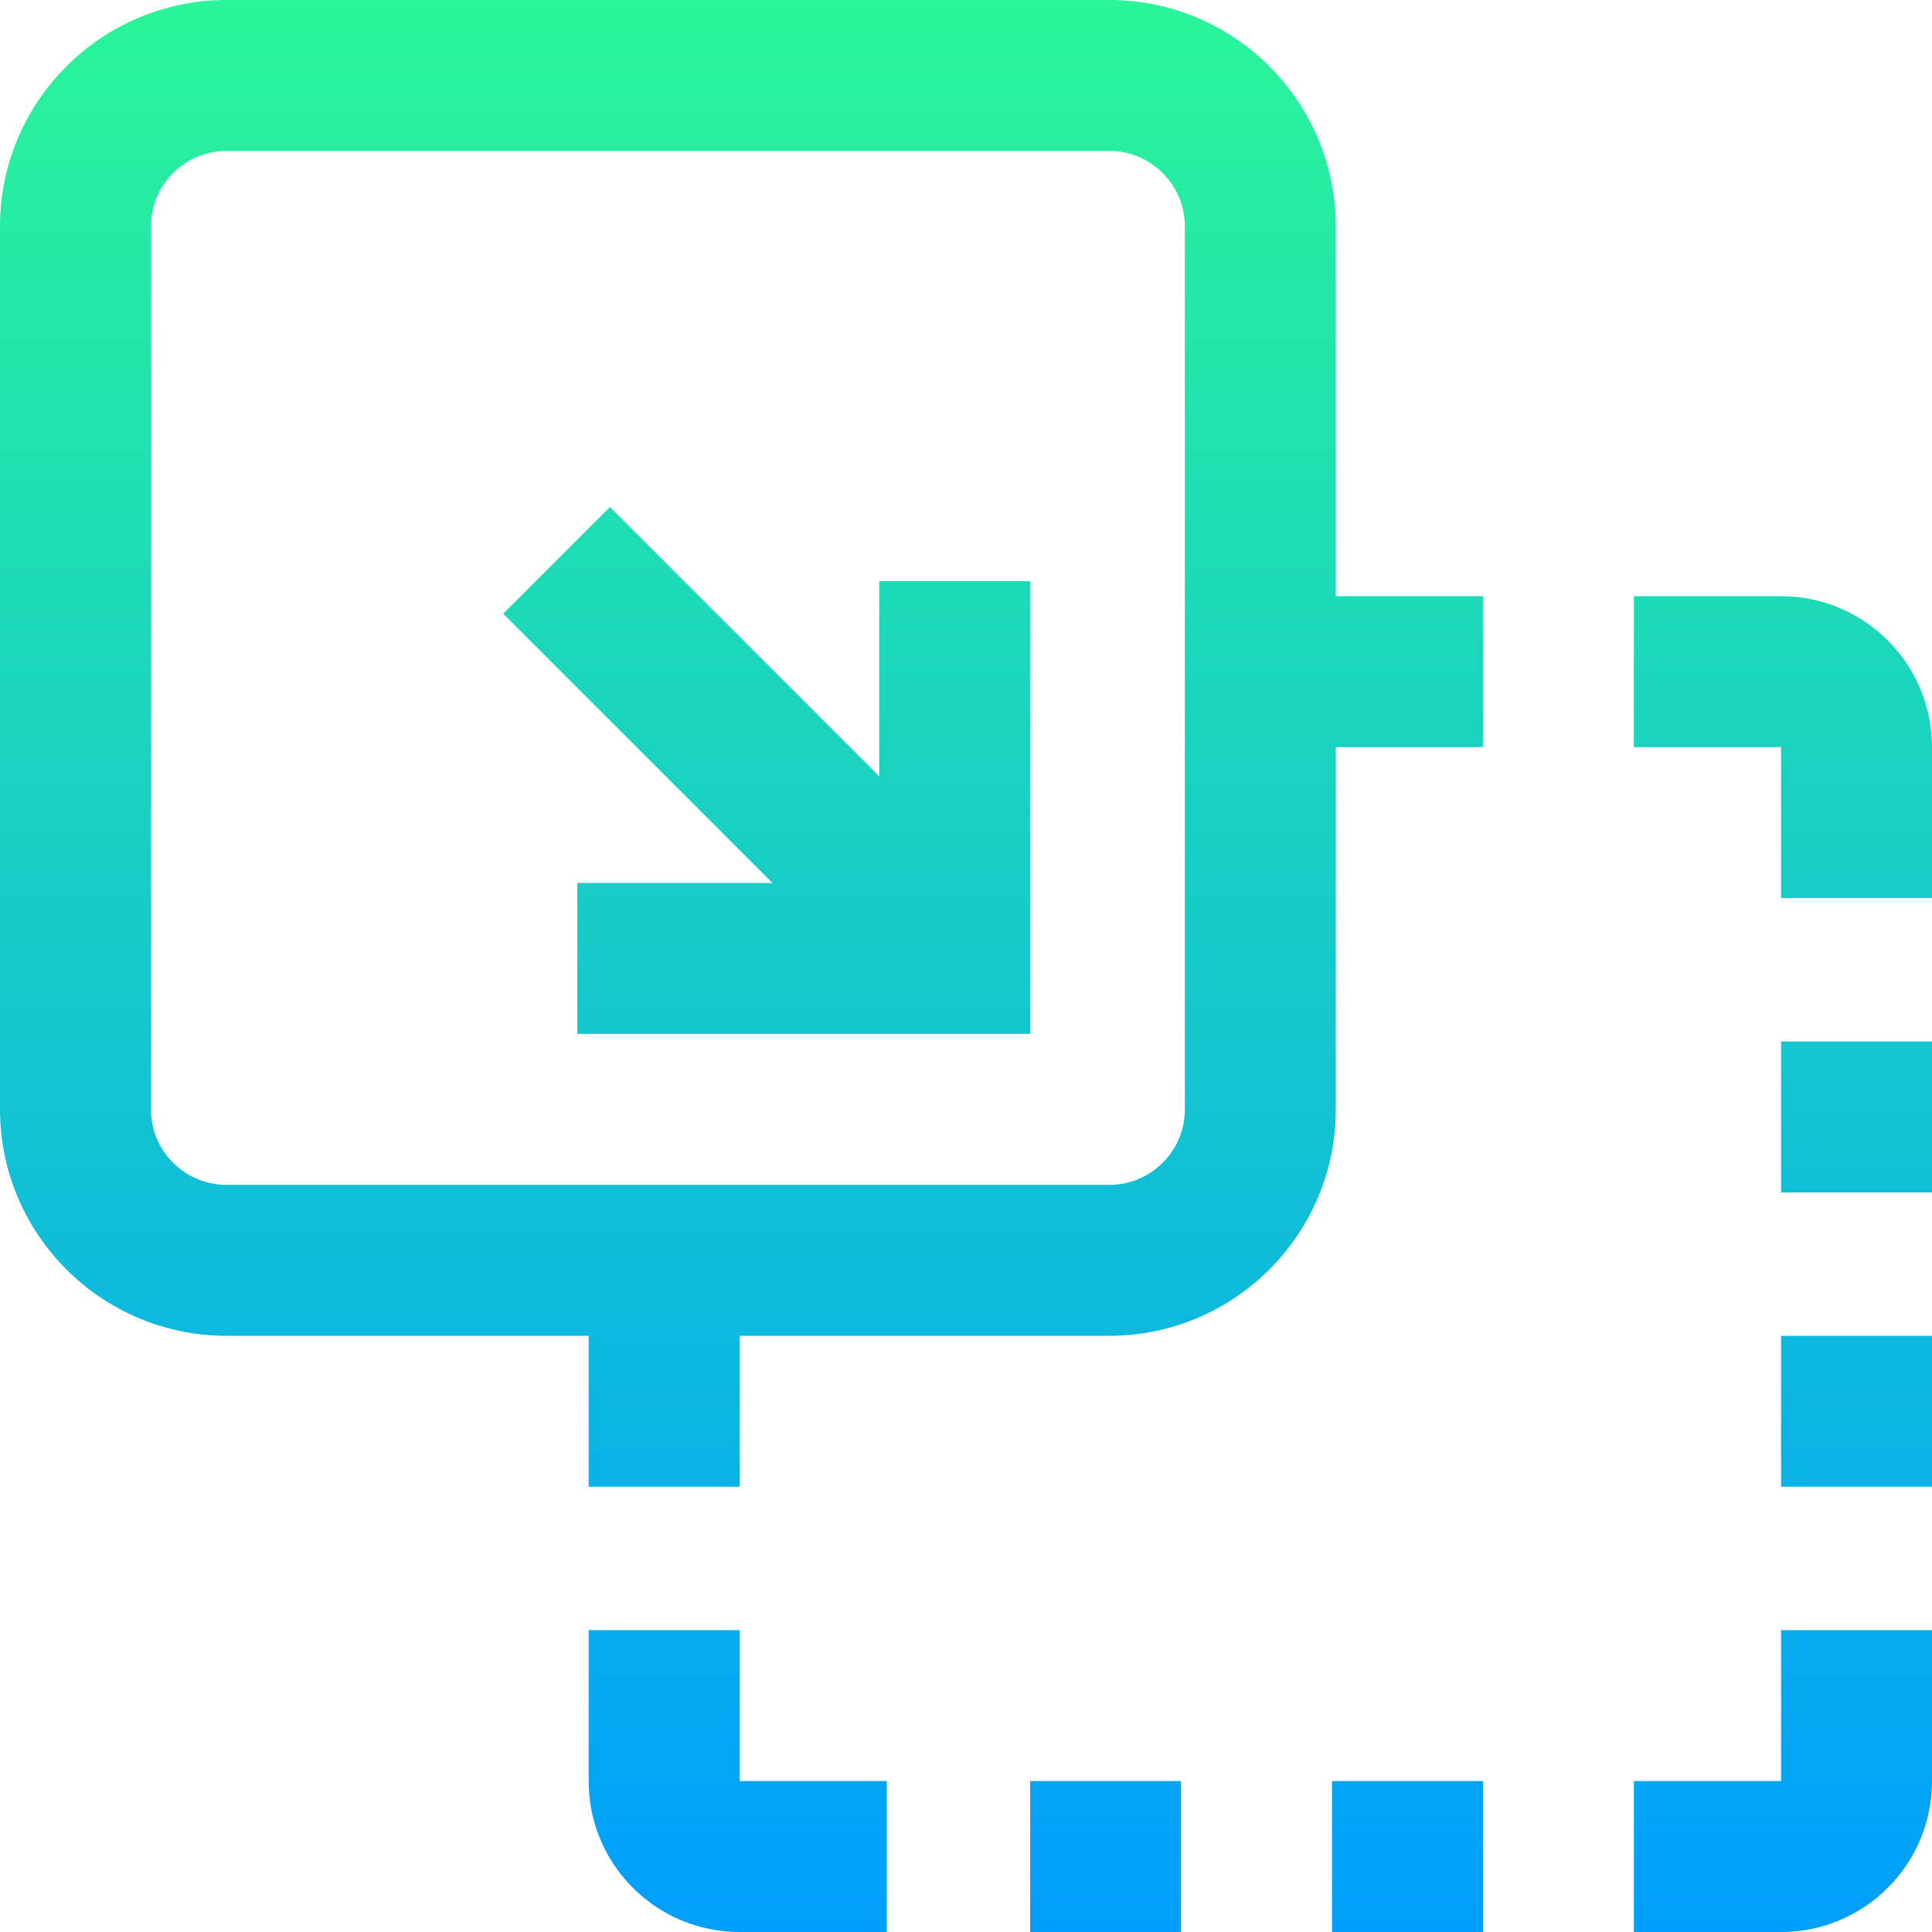
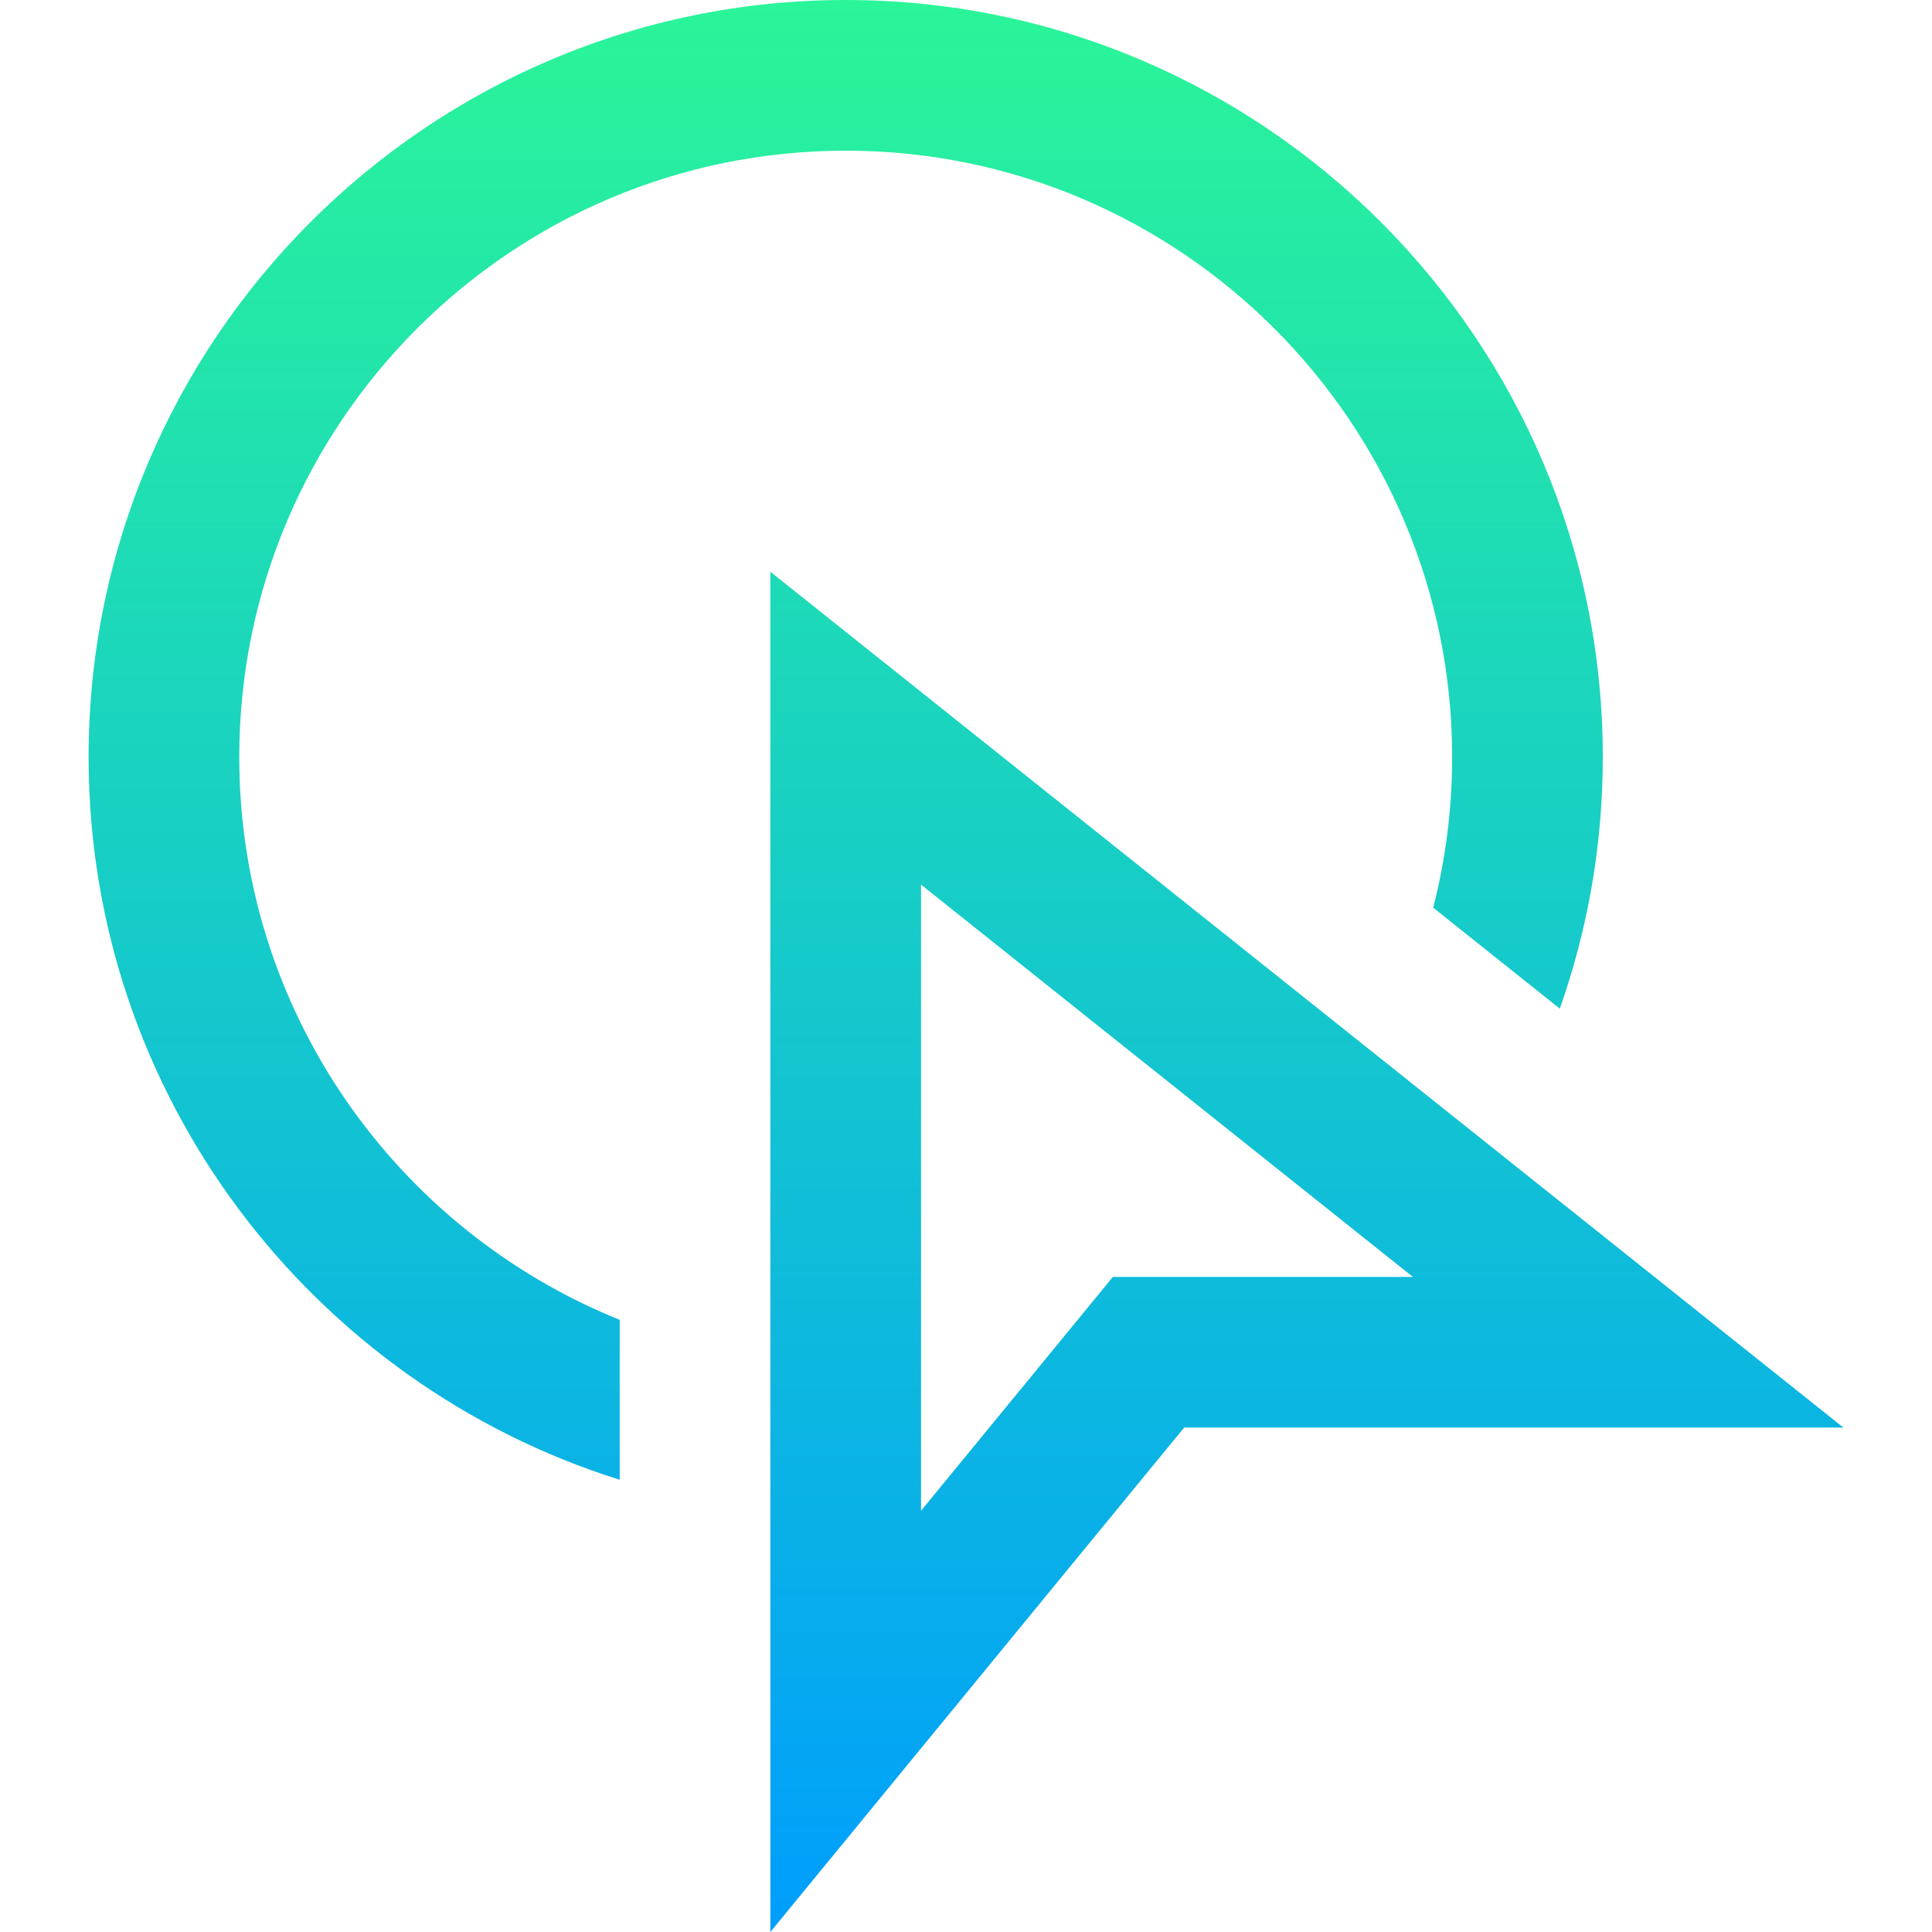
- <svg xmlns="http://www.w3.org/2000/svg" height="512pt" viewBox="0 0 512 512" width="512pt">
-   <linearGradient id="a" gradientUnits="userSpaceOnUse" x1="256" x2="256" y1="0" y2="512">
-     <stop offset="0" stop-color="#2af598" />
-     <stop offset="1" stop-color="#009efd" />
+ <svg xmlns="http://www.w3.org/2000/svg" version="1.1" id="Layer_1" x="0px" y="0px" viewBox="0 0 512.916 512.916" style="enable-background:new 0 0 512.916 512.916;" xml:space="preserve" width="512" height="512">
+   <linearGradient id="SVGID_1_" gradientUnits="userSpaceOnUse" x1="256.458" y1="-1.433364e-009" x2="256.458" y2="512.916">
+     <stop offset="0" style="stop-color:#2AF598" />
+     <stop offset="1" style="stop-color:#009EFD" />
  </linearGradient>
-   <path d="m354 60c0-33.086-26.914-60-60-60h-234c-33.086 0-60 26.914-60 60v234c0 33.086 26.914 60 60 60h96v40h40v-40h98c33.086 0 60-26.914 60-60v-96h39v-40h-39zm-40 234c0 11.027-8.973 20-20 20h-234c-11.027 0-20-8.973-20-20v-234c0-11.027 8.973-20 20-20h234c11.027 0 20 8.973 20 20zm158 138h40v40c0 22.09-17.91 40-40 40h-39v-40h39zm-199 40h40v40h-40zm80 0h40v40h-40zm159-274v40h-40v-40h-39v-40h39c22.09 0 40 17.91 40 40zm-40 78h40v40h-40zm0 78h40v40h-40zm-276 118h39v40h-39c-22.09 0-40-17.91-40-40v-40h40zm37-318h40v120h-120v-40h51.715l-71.359-71.359 28.285-28.281 71.359 71.355zm0 0" fill="url(#a)" />
+   <path style="fill:url(#SVGID_1_);" d="M164.52,392.852c-81.617-25.58-141-101.91-141-191.852c0-110.832,90.168-201,201-201  s201,90.168,201,201c0,23.402-4.034,45.876-11.419,66.781l-33.606-26.804c3.279-12.787,5.026-26.182,5.026-39.977  c0-88.776-72.224-161-161-161s-161,72.224-161,161c0,67.578,41.855,125.556,101,149.396V392.852z M314.371,379h175.025  L204.52,151.788v361.128L314.371,379z M375.096,339h-79.648l-50.928,62.084V234.855L375.096,339z" />
</svg>
